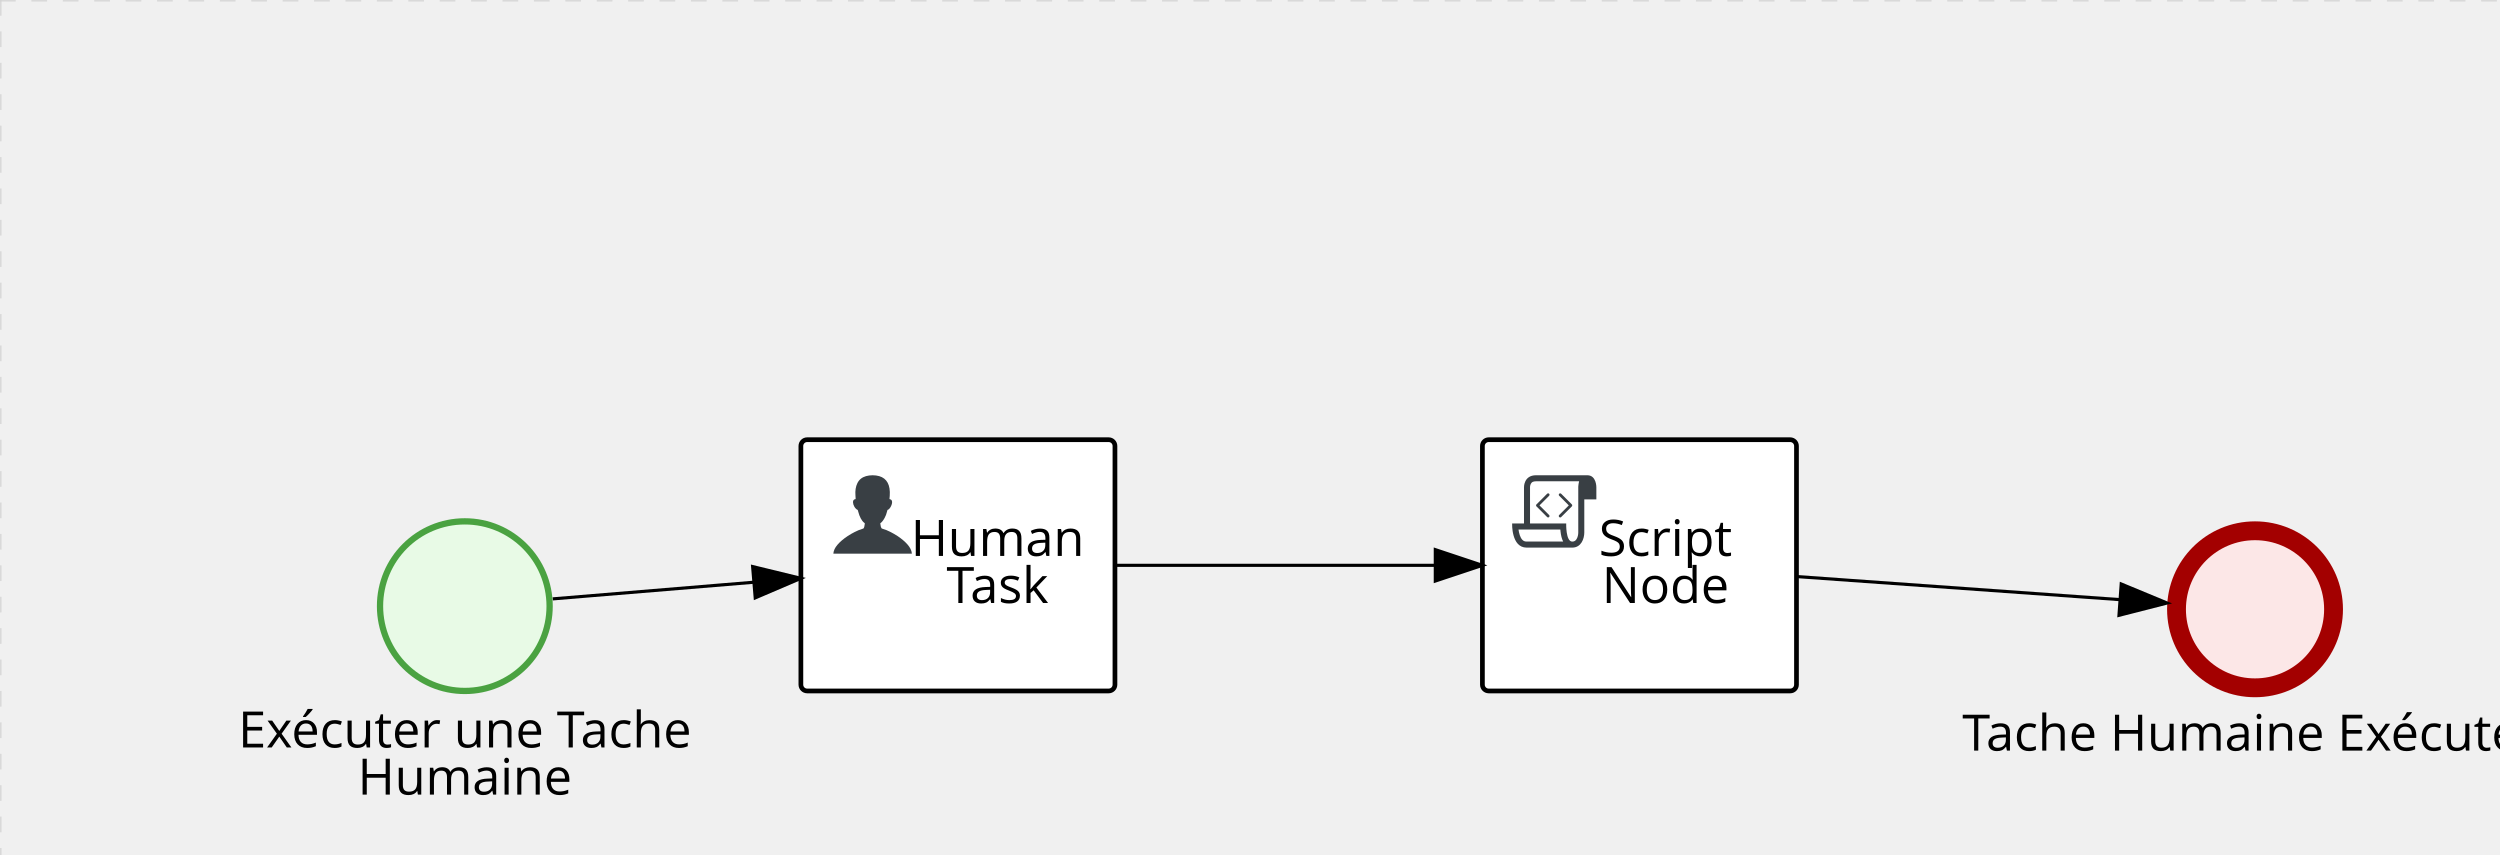
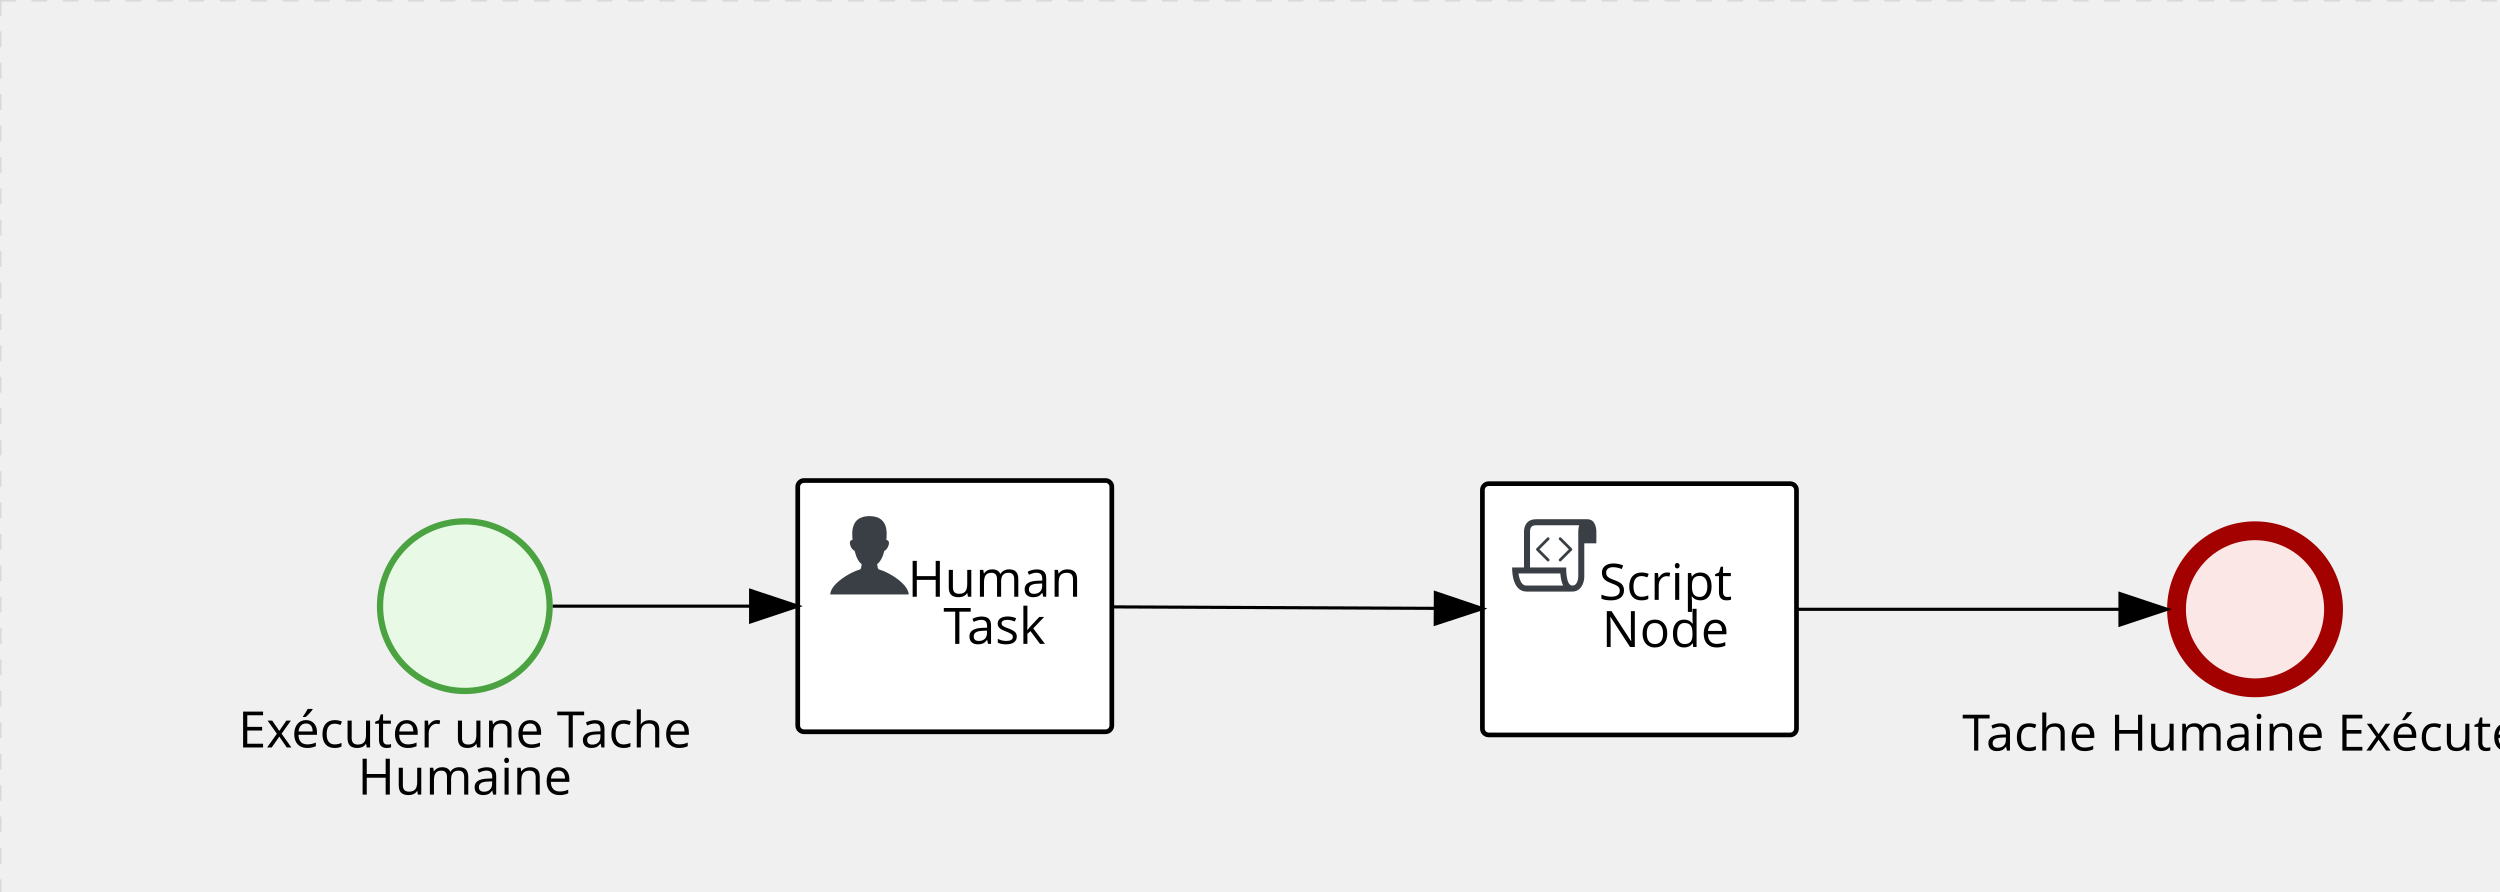
- <svg xmlns="http://www.w3.org/2000/svg" version="1.1" width="796" height="272" viewBox="0 0 796 272">
+ <svg xmlns="http://www.w3.org/2000/svg" version="1.1" width="796" height="284" viewBox="0 0 796 284">
  <defs />
  <g transform="matrix(1,0,0,1,0,0)">
    <g>
      <g>
        <g>
          <path fill="none" stroke="#d3d3d3" paint-order="fill stroke markers" d=" M 0 0 L 1200 0" stroke-miterlimit="10" stroke-opacity="0.8" stroke-dasharray="5" />
        </g>
        <g>
          <path fill="none" stroke="#d3d3d3" paint-order="fill stroke markers" d=" M 0 0 L 0 800" stroke-miterlimit="10" stroke-opacity="0.8" stroke-dasharray="5" />
        </g>
      </g>
      <g id="processStartEvent" bpmn2nodeid="processStartEvent" transform="matrix(1,0,0,1,120,165)">
        <g>
          <path fill="none" stroke="none" />
        </g>
        <g transform="matrix(0.125,0,0,0.125,0,0)">
          <g transform="matrix(1,0,0,1,0,0)">
            <path fill="#e8fae6" stroke="none" id="processStartEvent?shapeType=BACKGROUND" paint-order="stroke fill markers" d=" M 0 0 M 444 224 C 444 263.9 434.2 300.8 414.4 334.5 C 394.7 368.2 368 394.9 334.4 414.5 C 300.8 434.1 263.9 444 224 444 C 184.1 444 147.2 434.2 113.5 414.4 C 79.8 394.7 53.1 368 33.5 334.4 C 13.9 300.8 4 263.9 4 224 C 4 184.1 13.8 147.2 33.6 113.5 C 53.4 79.8 80.1 53.1 113.6 33.5 C 147.1 13.9 184.1 4 224 4 C 263.9 4 300.8 13.8 334.5 33.6 C 368.2 53.4 394.9 80.1 414.5 113.6 C 434.1 147.1 444 184.1 444 224 Z" />
          </g>
          <g>
            <g transform="matrix(1,0,0,1,0,0)">
              <g transform="matrix(1,0,0,1,0,0)">
                <path fill="#4aa241" stroke="none" id="processStartEvent?shapeType=BORDER&amp;renderType=FILL" paint-order="stroke fill markers" d=" M 0 0 M 224 0 C 100.3 0 0 100.3 0 224 C 0 347.7 100.3 448 224 448 C 347.7 448 448 347.7 448 224 C 448 100.3 347.7 0 224 0 Z M 0 0 M 224 432 C 109.1 432 16 338.9 16 224 C 16 109.1 109.1 16 224 16 C 338.9 16 432 109.1 432 224 C 432 338.9 338.9 432 224 432 Z" />
              </g>
            </g>
          </g>
        </g>
        <g transform="matrix(1,0,0,1,-46.28333,61)">
          <text fill="#000000" stroke="none" font-family="Open Sans" font-size="12pt" font-style="normal" font-weight="normal" text-decoration="normal" x="74.283" y="12" text-anchor="middle" dominant-baseline="alphabetic">Exécuter une Tache </text>
          <text fill="#000000" stroke="none" font-family="Open Sans" font-size="12pt" font-style="normal" font-weight="normal" text-decoration="normal" x="74.283" y="27" text-anchor="middle" dominant-baseline="alphabetic">         Humaine          </text>
        </g>
      </g>
+       <g id="_D021C14A-95EB-443A-BF94-EE00E83BFF48" bpmn2nodeid="_D021C14A-95EB-443A-BF94-EE00E83BFF48" transform="matrix(1,0,0,1,690,166)">
+         <g>
+           <path fill="none" stroke="none" />
+         </g>
+         <g transform="matrix(0.125,0,0,0.125,0,0)">
+           <g transform="matrix(1,0,0,1,0,0)">
+             <path fill="#fce7e7" stroke="none" id="_D021C14A-95EB-443A-BF94-EE00E83BFF48?shapeType=BACKGROUND" paint-order="stroke fill markers" d=" M 0 0 M 444 224 C 444 263.9 434.2 300.8 414.4 334.5 C 394.7 368.2 368 394.9 334.4 414.5 C 300.8 434.1 263.9 444 224 444 C 184.1 444 147.2 434.2 113.5 414.4 C 79.8 394.7 53.1 368 33.5 334.4 C 13.9 300.8 4 263.9 4 224 C 4 184.1 13.8 147.2 33.6 113.5 C 53.4 79.8 80.1 53.1 113.6 33.5 C 147.1 13.9 184.1 4 224 4 C 263.9 4 300.8 13.8 334.5 33.6 C 368.2 53.4 394.9 80.1 414.5 113.6 C 434.1 147.1 444 184.1 444 224 Z" />
+           </g>
+           <g>
+             <g transform="matrix(1,0,0,1,0,0)">
+               <g transform="matrix(1,0,0,1,0,0)">
+                 <path fill="#a30000" stroke="none" id="_D021C14A-95EB-443A-BF94-EE00E83BFF48?shapeType=BORDER&amp;renderType=FILL" paint-order="stroke fill markers" d=" M 0 0 M 224 0 C 100.3 0 0 100.3 0 224 C 0 347.7 100.3 448 224 448 C 347.7 448 448 347.7 448 224 C 448 100.3 347.7 0 224 0 Z M 0 0 M 224 400 C 126.8 400 48 321.2 48 224 C 48 126.8 126.8 48 224 48 C 321.2 48 400 126.8 400 224 C 400 321.2 321.2 400 224 400 Z" />
+               </g>
+             </g>
+           </g>
+         </g>
+         <g transform="matrix(1,0,0,1,-65.21667,61)">
+           <text fill="#000000" stroke="none" font-family="Open Sans" font-size="12pt" font-style="normal" font-weight="normal" text-decoration="normal" x="93.217" y="12" text-anchor="middle" dominant-baseline="alphabetic">Tache Humaine Exécutée</text>
+         </g>
+       </g>
      <g transform="matrix(1,0,0,1,120,165)" />
-       <g id="_75355EAD-5E29-4D0F-BA99-373480030478" bpmn2nodeid="_75355EAD-5E29-4D0F-BA99-373480030478" transform="matrix(1,0,0,1,255,140)">
+       <g transform="matrix(1,0,0,1,690,166)" />
+       <g id="_75355EAD-5E29-4D0F-BA99-373480030478" bpmn2nodeid="_75355EAD-5E29-4D0F-BA99-373480030478" transform="matrix(1,0,0,1,254,153)">
        <g>
          <path fill="none" stroke="none" />
        </g>
        <g transform="matrix(1,0,0,1,0,0)">
          <path fill="#ffffff" stroke="none" id="_75355EAD-5E29-4D0F-BA99-373480030478?shapeType=BACKGROUND" paint-order="stroke fill markers" d=" M 2 0 L 98 0 L 98 0 A 2 2 0 0 1 100 2 L 100 78 L 100 78 A 2 2 0 0 1 98 80 L 2 80 L 2 80 A 2 2 0 0 1 0 78 L 0 2 L 0 2 A 2 2 0 0 1 2 0 Z" />
        </g>
        <g transform="matrix(1,0,0,1,0,0)">
-           <path fill="none" stroke="#000000" id="_75355EAD-5E29-4D0F-BA99-373480030478?shapeType=BORDER&amp;renderType=STROKE" paint-order="fill stroke markers" d=" M 2 0 L 98 0 L 98 0 A 2 2 0 0 1 100 2 L 100 78 L 100 78 A 2 2 0 0 1 98 80 L 2 80 L 2 80 A 2 2 0 0 1 0 78 L 0 2 L 0 2 A 2 2 0 0 1 2 0 Z" stroke-miterlimit="10" stroke-width="1.5" stroke-dasharray="" />
+           <path fill="none" stroke="rgb(0,0,0)" id="_75355EAD-5E29-4D0F-BA99-373480030478?shapeType=BORDER&amp;renderType=STROKE" paint-order="fill stroke markers" d=" M 2 0 L 98 0 L 98 0 A 2 2 0 0 1 100 2 L 100 78 L 100 78 A 2 2 0 0 1 98 80 L 2 80 L 2 80 A 2 2 0 0 1 0 78 L 0 2 L 0 2 A 2 2 0 0 1 2 0 Z" stroke-miterlimit="10" stroke-width="1.5" stroke-dasharray="" />
        </g>
        <g>
          <g transform="matrix(0.06,0,0,0.06,9.4,9.4)">
            <g transform="matrix(1,0,0,1,0,0)">
              <path fill="#393f44" stroke="none" id="_75355EAD-5E29-4D0F-BA99-373480030478undefined" paint-order="stroke fill markers" d=" M 0 0 M 16 445.21 C 16 440.869 18.784 431.129 22.001 424.217 C 35.768 394.64 77.283 359.28 129 333.084 C 144.516 325.224 157.347 319.964 167.807 317.174 C 171.932 316.074 175.729 314.414 176.525 313.363 C 178.894 310.234 180.914 302.908 181.727 294.5 L 182.5 286.5 L 178.507 283.455 C 166.303 274.146 154.284 251.678 148.04 226.5 C 145.611 216.707 145.056 215.462 142.984 215.158 C 141.703 214.97 138.083 212.243 134.939 209.099 C 123.233 197.393 116.891 177.376 121.44 166.49 C 123.002 162.751 128.155 159.01 131.75 159.004 C 134.448 159 134.471 158.603 132.914 138.788 C 130.927 113.496 134.279 92.265 143.132 74.076 C 152.232 55.38 167.569 42.882 189.049 36.66 C 210.203 30.532 237.797 30.532 258.951 36.66 C 300.042 48.563 318.958 83.806 314.955 141 C 314.32 150.075 313.624 157.788 313.409 158.14 C 313.194 158.493 314.575 159.073 316.479 159.43 C 328.929 161.766 330.986 177.018 321.496 196.621 C 316.903 206.109 309.357 214.508 304.817 215.185 C 303.023 215.453 302.293 217.146 299.943 226.5 C 296.659 239.567 294.474 245.305 287.948 257.995 C 282.491 268.606 273.035 281.109 268.108 284.229 L 264.871 286.278 L 265.518 292.889 C 266.345 301.33 268.639 309.871 270.877 312.837 C 272.067 314.415 275.002 315.79 280.063 317.139 C 291.069 320.075 303.617 325.274 321 334.102 C 369.815 358.891 410.848 393.758 425.032 422.5 C 429.07 430.682 432 440.232 432 445.21 L 432 448 L 224 448 L 16 448 L 16 445.21 Z" />
            </g>
          </g>
        </g>
        <g transform="matrix(1,0,0,1,-22.96,-8.32)">
          <g transform="matrix(0.04,0,0,0.04,63.36,69.12)">
            <g transform="matrix(1,0,0,1,0,0)">
              <path fill="none" stroke="none" />
            </g>
            <g transform="matrix(1,0,0,1,0,0)">
              <path fill="none" stroke="none" />
            </g>
          </g>
        </g>
        <g transform="matrix(1,0,0,1,35,25)">
          <text fill="#000000" stroke="none" font-family="Open Sans" font-size="12pt" font-style="normal" font-weight="normal" text-decoration="normal" x="27.617" y="12" text-anchor="middle" dominant-baseline="alphabetic">Human</text>
          <text fill="#000000" stroke="none" font-family="Open Sans" font-size="12pt" font-style="normal" font-weight="normal" text-decoration="normal" x="27.617" y="27" text-anchor="middle" dominant-baseline="alphabetic">   Task  </text>
        </g>
      </g>
-       <g transform="matrix(1,0,0,1,255,140)" />
-       <g id="_D021C14A-95EB-443A-BF94-EE00E83BFF48" bpmn2nodeid="_D021C14A-95EB-443A-BF94-EE00E83BFF48" transform="matrix(1,0,0,1,690,166)">
+       <g id="_07DF6A49-CC00-4B49-AADC-FB2DFC4FB644" bpmn2nodeid="_07DF6A49-CC00-4B49-AADC-FB2DFC4FB644">
        <g>
-           <path fill="none" stroke="none" />
+           <path fill="none" stroke="#000000" paint-order="fill stroke markers" d=" M 176 193 L 239 193" stroke-miterlimit="10" stroke-dasharray="" />
        </g>
-         <g transform="matrix(0.125,0,0,0.125,0,0)">
-           <g transform="matrix(1,0,0,1,0,0)">
-             <path fill="#fce7e7" stroke="none" id="_D021C14A-95EB-443A-BF94-EE00E83BFF48?shapeType=BACKGROUND" paint-order="stroke fill markers" d=" M 0 0 M 444 224 C 444 263.9 434.2 300.8 414.4 334.5 C 394.7 368.2 368 394.9 334.4 414.5 C 300.8 434.1 263.9 444 224 444 C 184.1 444 147.2 434.2 113.5 414.4 C 79.8 394.7 53.1 368 33.5 334.4 C 13.9 300.8 4 263.9 4 224 C 4 184.1 13.8 147.2 33.6 113.5 C 53.4 79.8 80.1 53.1 113.6 33.5 C 147.1 13.9 184.1 4 224 4 C 263.9 4 300.8 13.8 334.5 33.6 C 368.2 53.4 394.9 80.1 414.5 113.6 C 434.1 147.1 444 184.1 444 224 Z" />
-           </g>
-           <g>
-             <g transform="matrix(1,0,0,1,0,0)">
-               <g transform="matrix(1,0,0,1,0,0)">
-                 <path fill="#a30000" stroke="none" id="_D021C14A-95EB-443A-BF94-EE00E83BFF48?shapeType=BORDER&amp;renderType=FILL" paint-order="stroke fill markers" d=" M 0 0 M 224 0 C 100.3 0 0 100.3 0 224 C 0 347.7 100.3 448 224 448 C 347.7 448 448 347.7 448 224 C 448 100.3 347.7 0 224 0 Z M 0 0 M 224 400 C 126.8 400 48 321.2 48 224 C 48 126.8 126.8 48 224 48 C 321.2 48 400 126.8 400 224 C 400 321.2 321.2 400 224 400 Z" />
-               </g>
-             </g>
-           </g>
+         <g transform="matrix(1,0,0,1,176,193)" />
+         <g transform="matrix(4.7356733188989036e-14,1,-1,4.7356733188989036e-14,254,188)">
+           <path fill="#000000" stroke="#000000" paint-order="fill stroke markers" d=" M 10 15 L 0 15 L 5 0 Z" stroke-miterlimit="10" stroke-dasharray="" />
        </g>
-         <g transform="matrix(1,0,0,1,-65.21667,61)">
-           <text fill="#000000" stroke="none" font-family="Open Sans" font-size="12pt" font-style="normal" font-weight="normal" text-decoration="normal" x="93.217" y="12" text-anchor="middle" dominant-baseline="alphabetic">Tache Humaine Exécutée</text>
-         </g>
+         <g transform="matrix(1,0,0,1,176,183)" />
      </g>
-       <g transform="matrix(1,0,0,1,690,166)" />
-       <g id="_83F2106A-9052-48B1-9DFE-7CD24341DAA2" bpmn2nodeid="_83F2106A-9052-48B1-9DFE-7CD24341DAA2" transform="matrix(1,0,0,1,472,140)">
+       <g transform="matrix(1,0,0,1,254,153)" />
+       <g id="_83F2106A-9052-48B1-9DFE-7CD24341DAA2" bpmn2nodeid="_83F2106A-9052-48B1-9DFE-7CD24341DAA2" transform="matrix(1,0,0,1,472,154)">
        <g>
          <path fill="none" stroke="none" />
        </g>
        <g transform="matrix(1,0,0,1,0,0)">
          <path fill="#ffffff" stroke="none" id="_83F2106A-9052-48B1-9DFE-7CD24341DAA2?shapeType=BACKGROUND" paint-order="stroke fill markers" d=" M 2 0 L 98 0 L 98 0 A 2 2 0 0 1 100 2 L 100 78 L 100 78 A 2 2 0 0 1 98 80 L 2 80 L 2 80 A 2 2 0 0 1 0 78 L 0 2 L 0 2 A 2 2 0 0 1 2 0 Z" />
        </g>
        <g transform="matrix(1,0,0,1,0,0)">
-           <path fill="none" stroke="#000000" id="_83F2106A-9052-48B1-9DFE-7CD24341DAA2?shapeType=BORDER&amp;renderType=STROKE" paint-order="fill stroke markers" d=" M 2 0 L 98 0 L 98 0 A 2 2 0 0 1 100 2 L 100 78 L 100 78 A 2 2 0 0 1 98 80 L 2 80 L 2 80 A 2 2 0 0 1 0 78 L 0 2 L 0 2 A 2 2 0 0 1 2 0 Z" stroke-miterlimit="10" stroke-width="1.5" stroke-dasharray="" />
+           <path fill="none" stroke="rgb(0,0,0)" id="_83F2106A-9052-48B1-9DFE-7CD24341DAA2?shapeType=BORDER&amp;renderType=STROKE" paint-order="fill stroke markers" d=" M 2 0 L 98 0 L 98 0 A 2 2 0 0 1 100 2 L 100 78 L 100 78 A 2 2 0 0 1 98 80 L 2 80 L 2 80 A 2 2 0 0 1 0 78 L 0 2 L 0 2 A 2 2 0 0 1 2 0 Z" stroke-miterlimit="10" stroke-width="1.5" stroke-dasharray="" />
        </g>
        <g>
          <g transform="matrix(0.06,0,0,0.06,9.4,9.4)">
            <g transform="matrix(1,0,0,1,0,0)">
              <path fill="#393f44" stroke="none" id="_83F2106A-9052-48B1-9DFE-7CD24341DAA2undefined" paint-order="stroke fill markers" d=" M 0 0 M 197.3 130.2 C 194.4 127.3 189.6 127.3 186.7 130.2 L 130.2 186.7 C 127.3 189.6 127.3 194.4 130.2 197.3 L 186.7 253.8 C 188.1 255.3 190.1 256 192 256 C 193.9 256 195.9 255.3 197.3 253.7 C 200.2 250.8 200.2 246 197.3 243.1 L 146.2 192 L 197.3 140.8 C 200.2 137.9 200.2 133.1 197.3 130.2 Z" />
            </g>
            <g transform="matrix(1,0,0,1,0,0)">
              <path fill="#393f44" stroke="none" id="_83F2106A-9052-48B1-9DFE-7CD24341DAA2undefined" paint-order="stroke fill markers" d=" M 0 0 M 261.3 130.2 C 258.4 127.3 253.6 127.3 250.7 130.2 C 247.8 133.1 247.8 137.9 250.7 140.8 L 301.8 191.9 L 250.7 243 C 247.8 245.9 247.8 250.7 250.7 253.6 C 252.1 255.3 254.1 256 256 256 C 257.9 256 259.9 255.3 261.3 253.8 L 317.8 197.3 C 320.7 194.4 320.7 189.6 317.8 186.7 L 261.3 130.2 Z" />
            </g>
            <g transform="matrix(1,0,0,1,0,0)">
              <path fill="#393f44" stroke="none" id="_83F2106A-9052-48B1-9DFE-7CD24341DAA2undefined" paint-order="stroke fill markers" d=" M 0 0 M 400 32 C 400 32 152.8 32 128 32 C 62 32 64 96 64 96 L 64 288 L 1 288 C 1 288 -4 416 78 416 L 320 416 C 368 416 384 368 384 336 C 384 314.2 384 224.4 384 160 L 448 160 L 448 96 C 448 96 449 32 400 32 Z M 0 0 M 78 383.9 C 68.5 383.9 61.6 381.1 55.5 374.9 C 43.4 362.4 37.5 339.6 34.9 320 L 256.9 320 C 257.1 322.7 257.3 325.4 257.6 328.2 C 260 351.6 264.7 370.1 271.9 383.9 L 78 383.9 L 78 383.9 Z M 0 0 M 352 336 C 352 345.9 349.6 360.3 342.9 371 C 337.2 380.1 330.4 384 320 384 C 285 384 288 288 288 288 L 96 288 L 96 96 L 96 95.9 L 96 95.1 C 96 90.6 97.6 78.3 104.7 71.2 C 106.5 69.4 111.9 64 128 64 L 356.5 64 C 354.4 72.8 352.8 81.8 352.2 89.9 C 352.2 90.5 352.1 91.1 352.1 91.7 C 352.1 92 352.1 92.3 352.1 92.6 C 352 94.8 352 96 352 96 L 352 160 L 352 336 Z" />
            </g>
          </g>
        </g>
        <g transform="matrix(1,0,0,1,35,25)">
          <text fill="#000000" stroke="none" font-family="Open Sans" font-size="12pt" font-style="normal" font-weight="normal" text-decoration="normal" x="23.283" y="12" text-anchor="middle" dominant-baseline="alphabetic">Script </text>
          <text fill="#000000" stroke="none" font-family="Open Sans" font-size="12pt" font-style="normal" font-weight="normal" text-decoration="normal" x="23.283" y="27" text-anchor="middle" dominant-baseline="alphabetic">Node </text>
        </g>
      </g>
-       <g transform="matrix(1,0,0,1,472,140)" />
-       <g id="_07DF6A49-CC00-4B49-AADC-FB2DFC4FB644" bpmn2nodeid="_07DF6A49-CC00-4B49-AADC-FB2DFC4FB644">
+       <g id="_16974ABD-4AD6-4D8F-B065-2ADAEFC8A4A4" bpmn2nodeid="_16974ABD-4AD6-4D8F-B065-2ADAEFC8A4A4">
        <g>
-           <path fill="none" stroke="#000000" paint-order="fill stroke markers" d=" M 176 190.682 L 240.051 185.378" stroke-miterlimit="10" stroke-dasharray="" />
+           <path fill="none" stroke="#000000" paint-order="fill stroke markers" d=" M 354 193.229 L 457 193.702" stroke-miterlimit="10" stroke-dasharray="" />
        </g>
-         <g transform="matrix(1,0,0,1,176,190.6815)" />
-         <g transform="matrix(0.08252014,0.9965894,-0.9965894,0.08252014,254.5874,179.1572)">
+         <g transform="matrix(1,0,0,1,354,193.2294)" />
+         <g transform="matrix(-0.004587108,0.9999895,-0.9999895,-0.004587108,472.0229,188.7707)">
          <path fill="#000000" stroke="#000000" paint-order="fill stroke markers" d=" M 10 15 L 0 15 L 5 0 Z" stroke-miterlimit="10" stroke-dasharray="" />
        </g>
-         <g transform="matrix(1,0,0,1,176.8252,177.4449)" />
-       </g>
-       <g id="_16974ABD-4AD6-4D8F-B065-2ADAEFC8A4A4" bpmn2nodeid="_16974ABD-4AD6-4D8F-B065-2ADAEFC8A4A4">
-         <g>
-           <path fill="none" stroke="#000000" paint-order="fill stroke markers" d=" M 355 180 L 457 180" stroke-miterlimit="10" stroke-dasharray="" />
-         </g>
-         <g transform="matrix(1,0,0,1,355,180)" />
-         <g transform="matrix(6.123233995736766e-17,1,-1,6.123233995736766e-17,472,175)">
-           <path fill="#000000" stroke="#000000" paint-order="fill stroke markers" d=" M 10 15 L 0 15 L 5 0 Z" stroke-miterlimit="10" stroke-dasharray="" />
-         </g>
-         <g transform="matrix(1,0,0,1,355,170)" />
+         <g transform="matrix(1,0,0,1,354.0459,183.5001)" />
      </g>
      <g id="_168B3081-A697-48B8-9721-C33872605544" bpmn2nodeid="_168B3081-A697-48B8-9721-C33872605544">
        <g>
-           <path fill="none" stroke="#000000" paint-order="fill stroke markers" d=" M 572 183.571 L 675.038 190.931" stroke-miterlimit="10" stroke-dasharray="" />
+           <path fill="none" stroke="#000000" paint-order="fill stroke markers" d=" M 572 194 L 675 194" stroke-miterlimit="10" stroke-dasharray="" />
        </g>
-         <g transform="matrix(1,0,0,1,572,183.5714)" />
-         <g transform="matrix(-0.07124705,0.9974587,-0.9974587,-0.07124705,690.3562,187.0127)">
+         <g transform="matrix(1,0,0,1,572,194)" />
+         <g transform="matrix(6.123233995736766e-17,1,-1,6.123233995736766e-17,690,189)">
          <path fill="#000000" stroke="#000000" paint-order="fill stroke markers" d=" M 10 15 L 0 15 L 5 0 Z" stroke-miterlimit="10" stroke-dasharray="" />
        </g>
-         <g transform="matrix(1,0,0,1,572.7125,177.8111)" />
+         <g transform="matrix(1,0,0,1,572,184)" />
      </g>
+       <g transform="matrix(1,0,0,1,472,154)" />
    </g>
  </g>
</svg>
